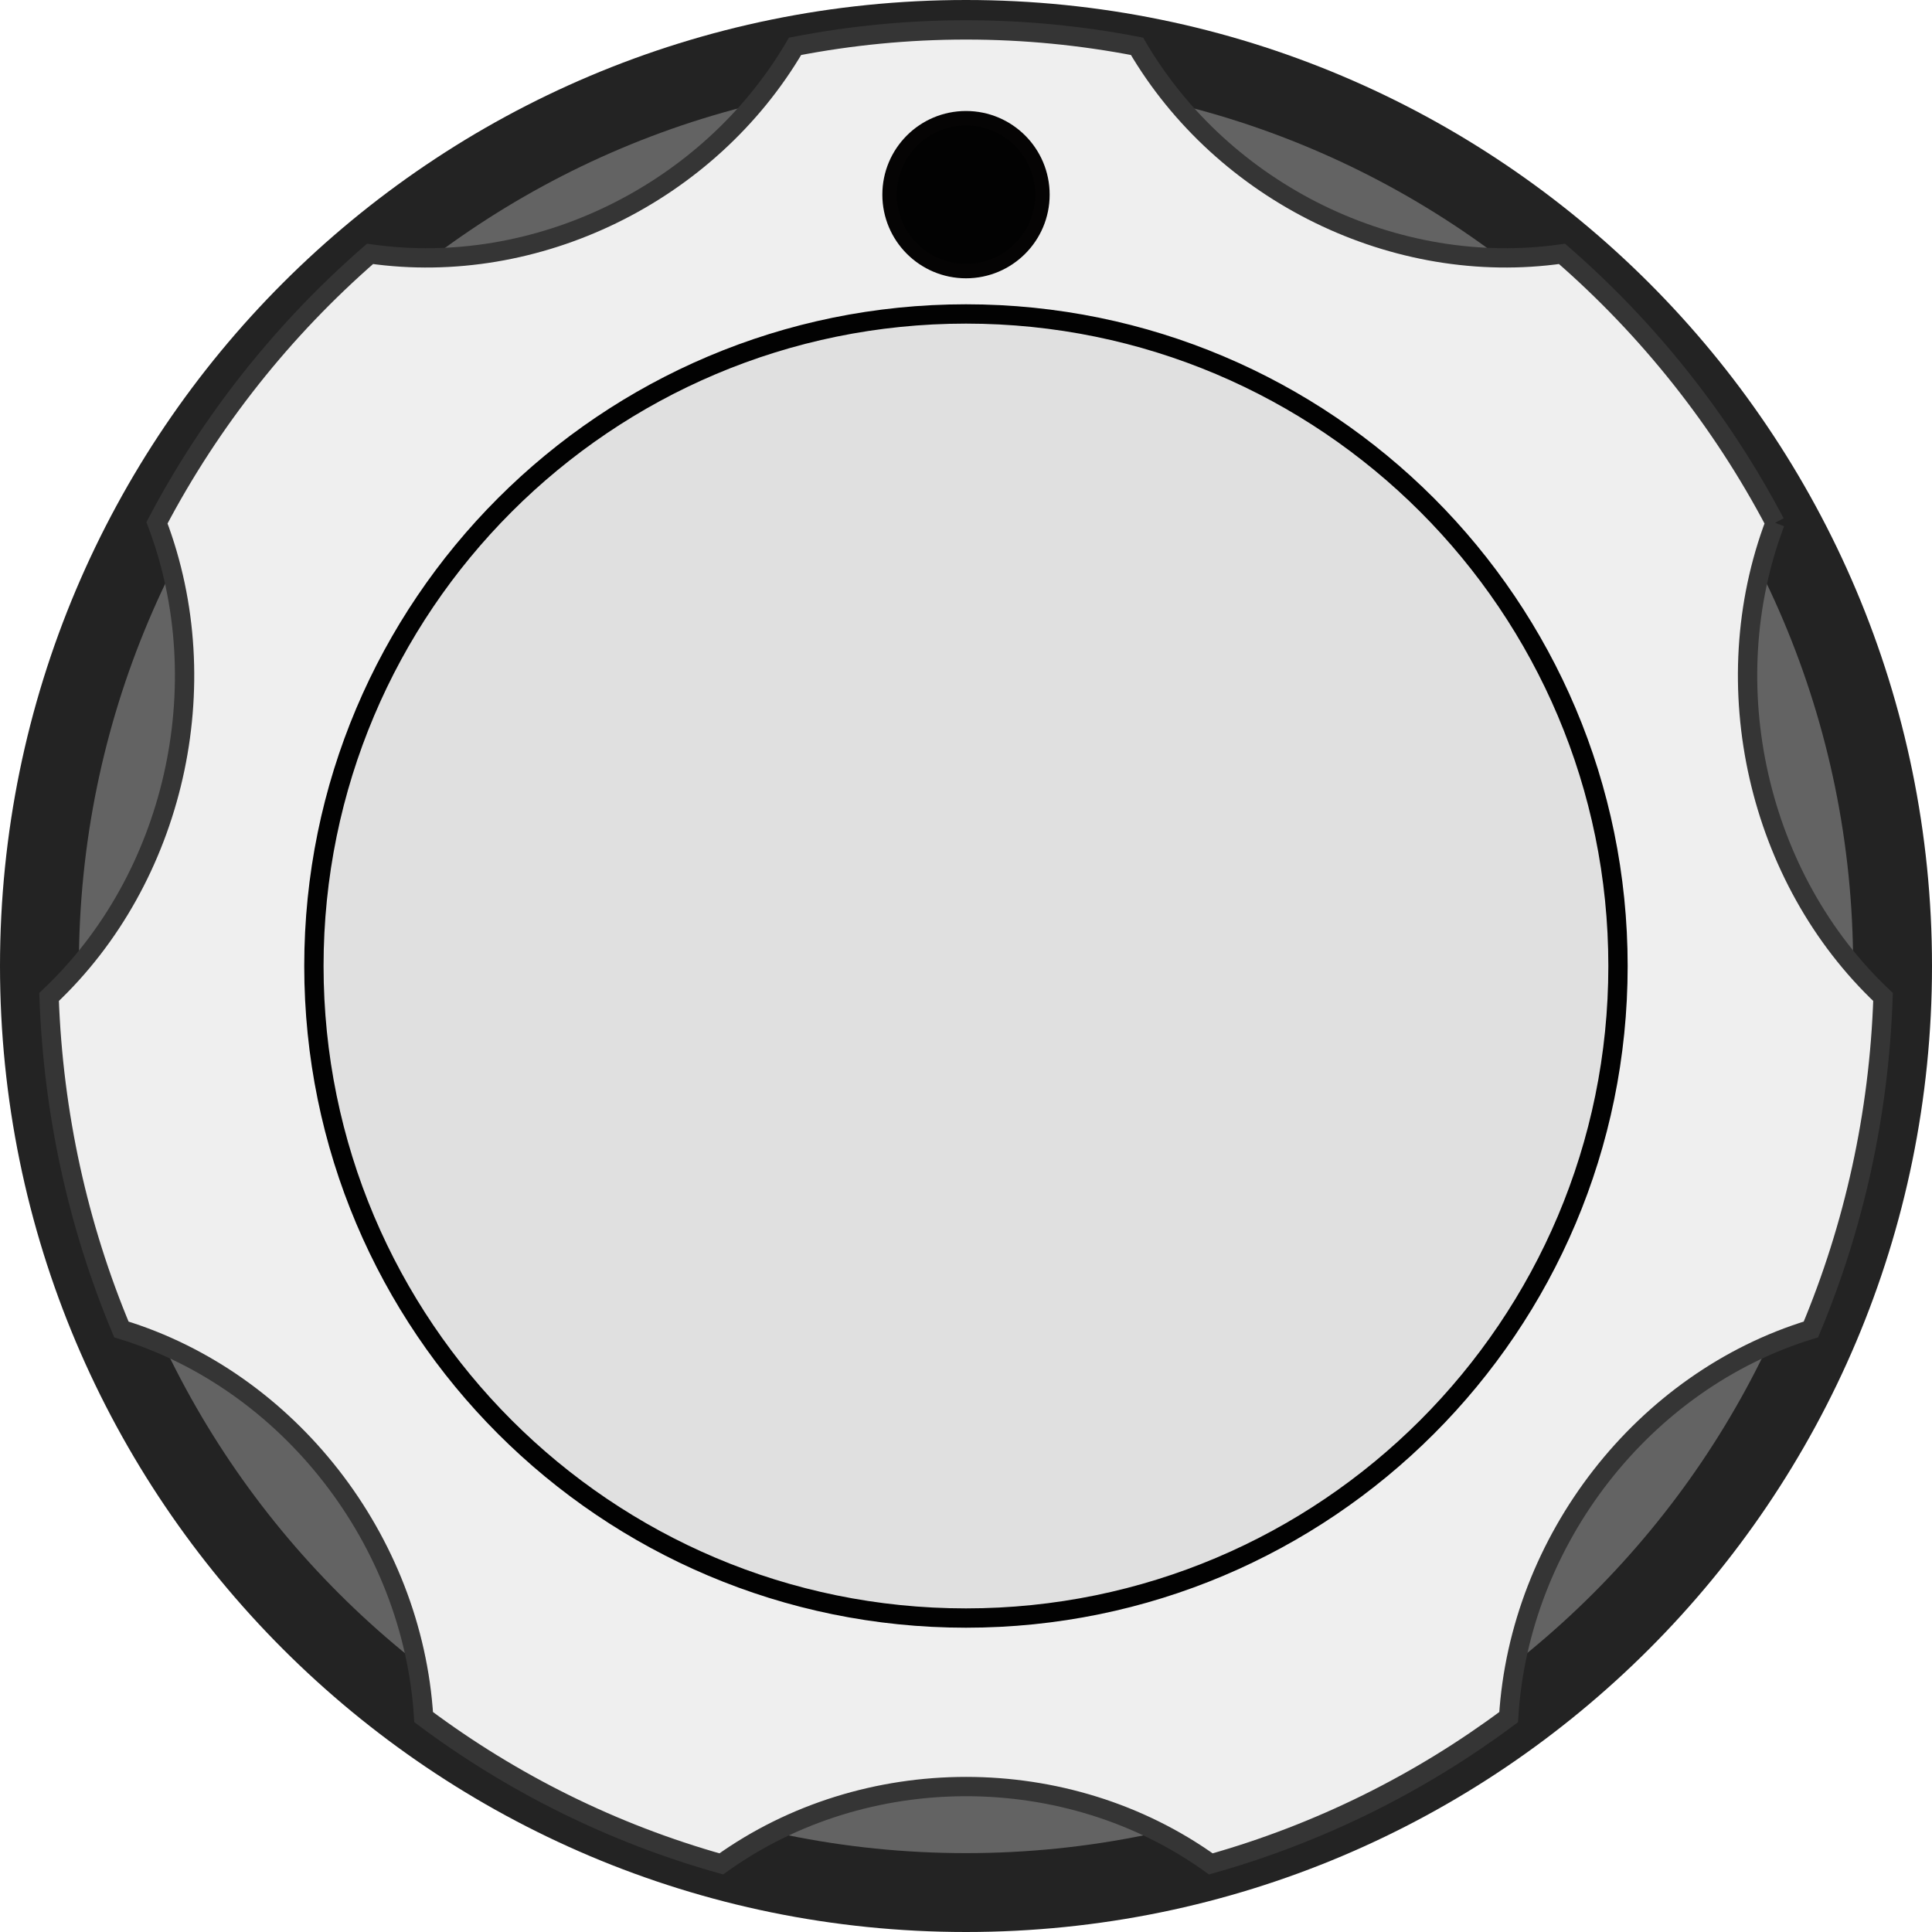
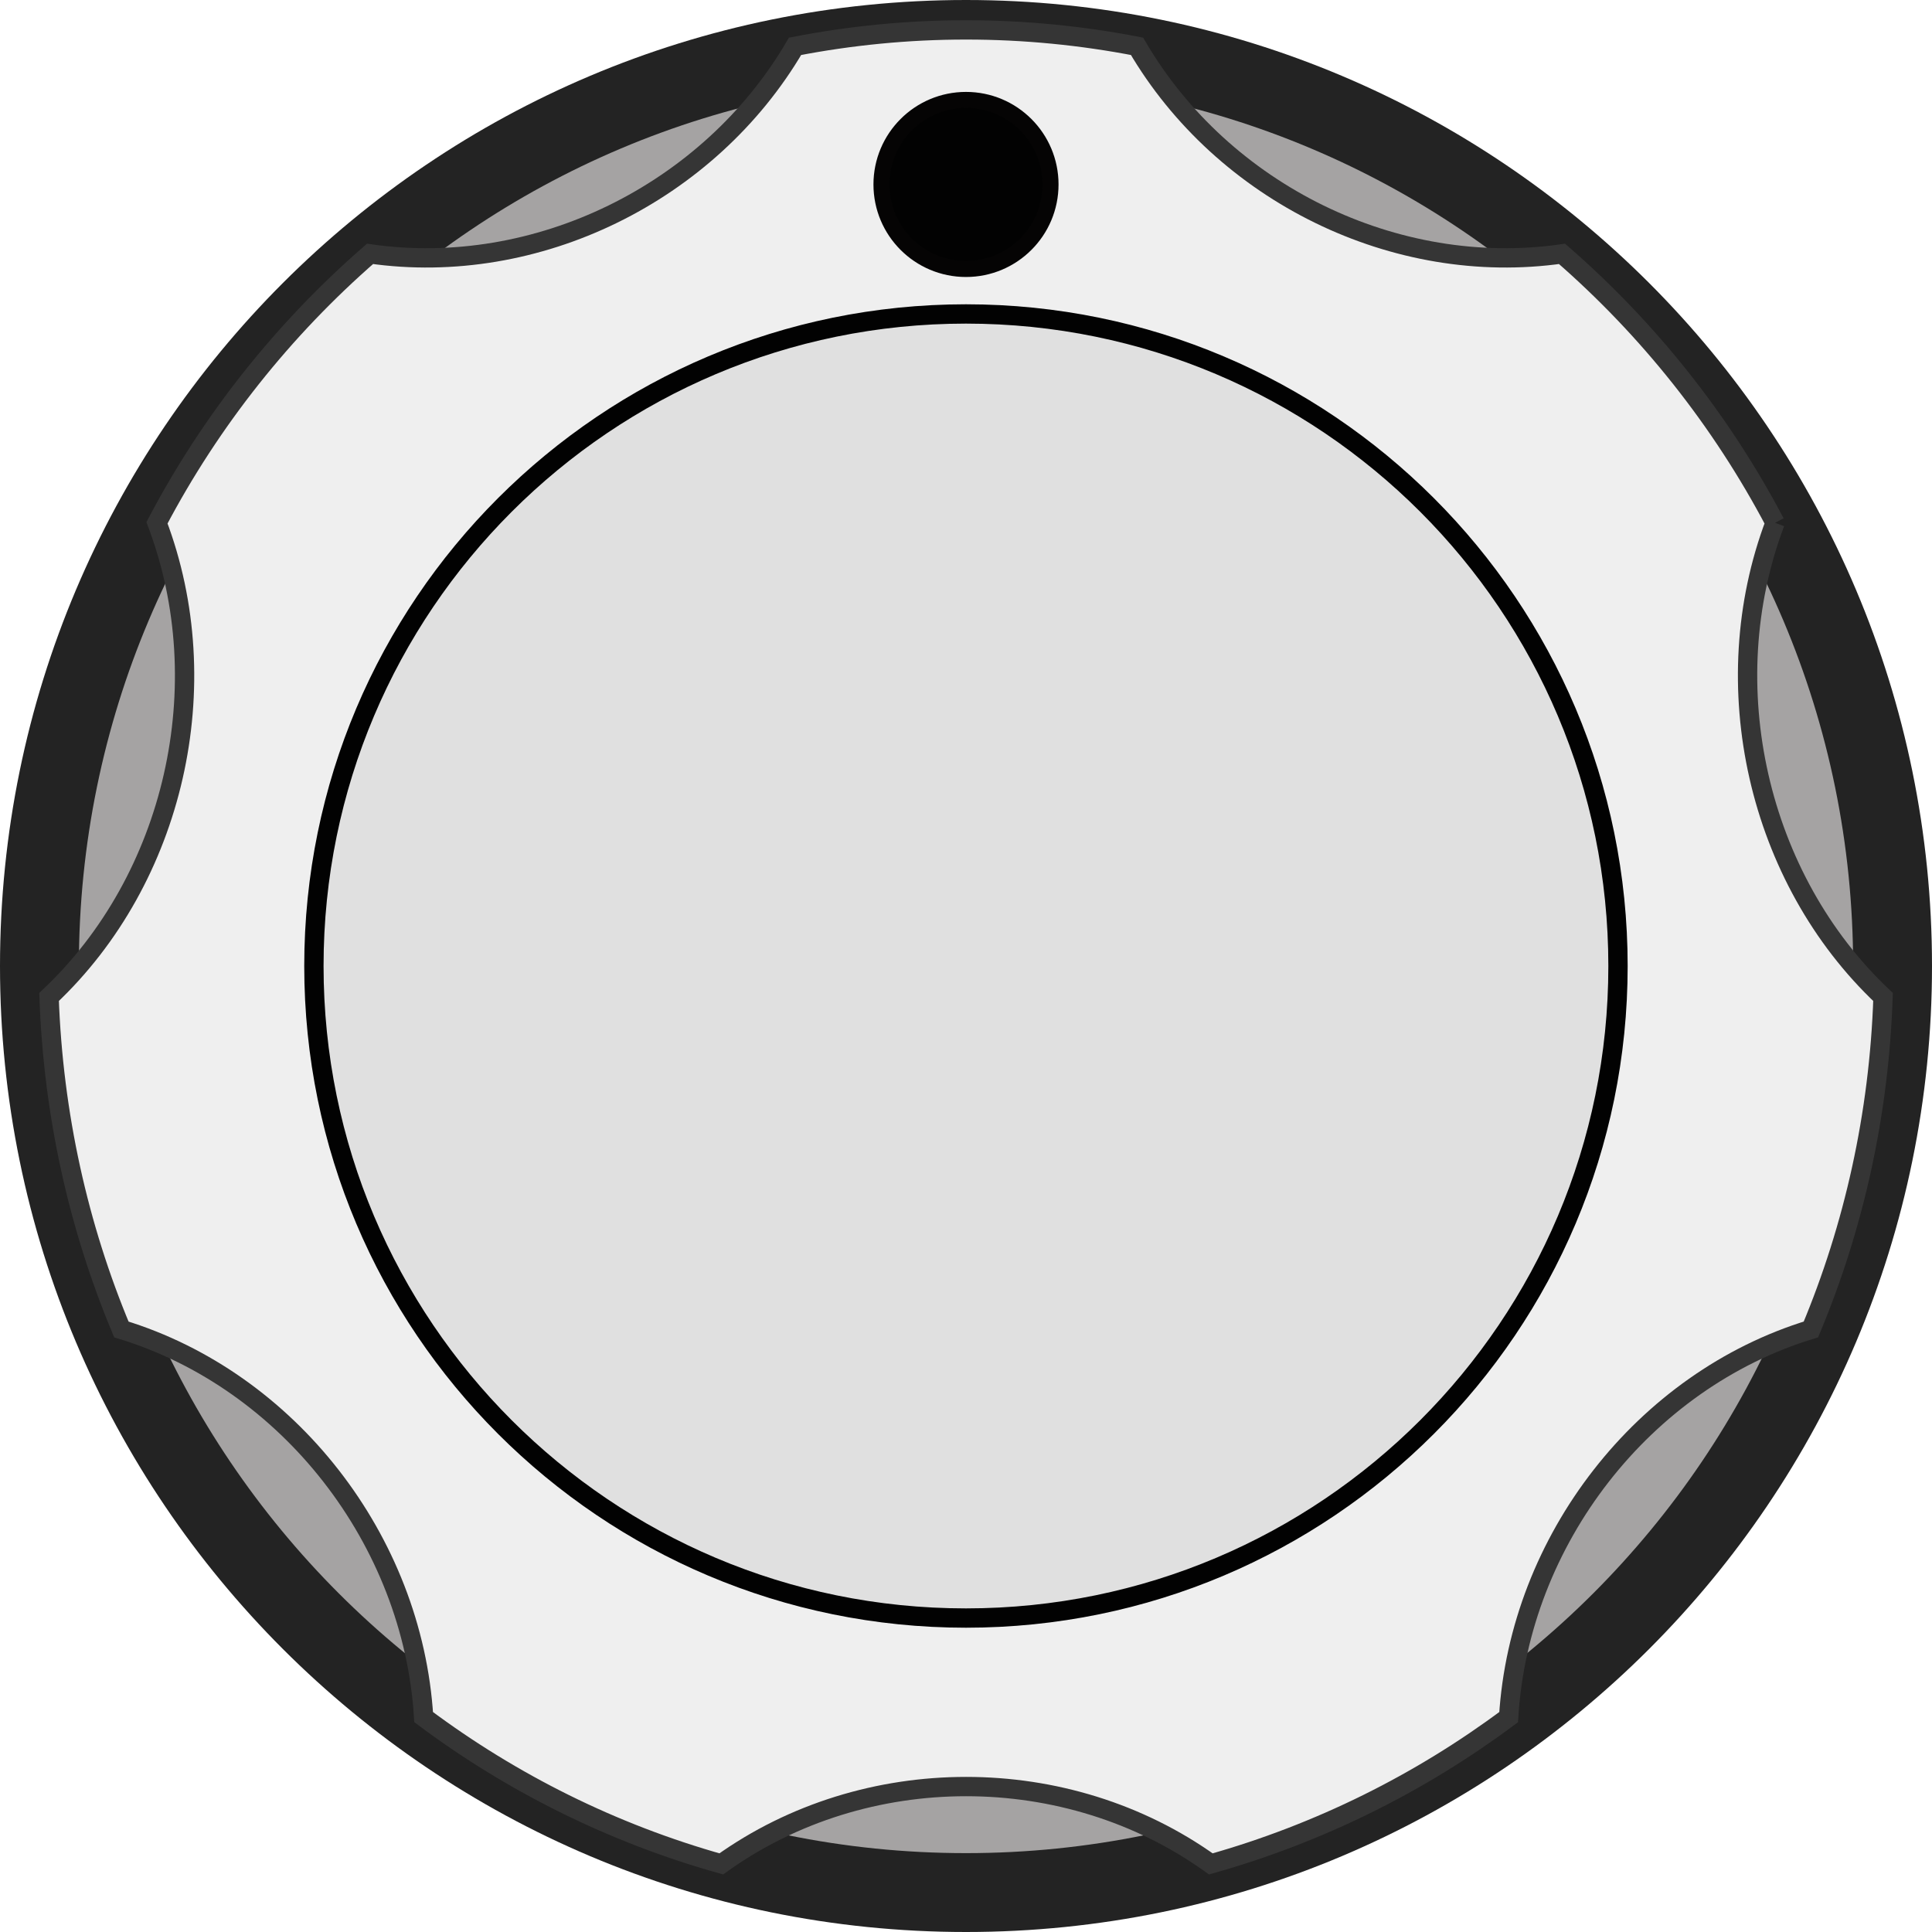
- <svg xmlns="http://www.w3.org/2000/svg" version="1.1" id="MiddleKnob_1_" x="0px" y="0px" width="40px" height="40px" viewBox="-24.5 65.5 40 40" enable-background="new -24.5 65.5 40 40" xml:space="preserve">
+ <svg xmlns="http://www.w3.org/2000/svg" width="40px" height="40px" version="1.1" xml:space="preserve" style="fill-rule:evenodd;clip-rule:evenodd;stroke-miterlimit:10;">
  <g id="MiddleKnob">
-     <circle fill="#232323" cx="-4.5" cy="85.5" r="20" />
-     <circle fill="#636363" cx="-4.5" cy="85.5" r="18.367" />
-     <path id="path8603" fill="#EFEFEF" stroke="#353535" stroke-width="0.4" stroke-miterlimit="10" d="   M12.251,76.324c-1.12-2.127-2.623-4.012-4.411-5.568c-3.449,0.494-7.02-1.254-8.799-4.297c-1.146-0.222-2.331-0.34-3.54-0.34   c-1.21,0-2.392,0.118-3.54,0.34c-1.782,3.043-5.351,4.791-8.8,4.297c-1.789,1.557-3.292,3.441-4.411,5.568   c1.276,3.36,0.366,7.368-2.234,9.817c0.086,2.436,0.608,4.758,1.497,6.884c3.458,1.055,6.032,4.356,6.258,8.026   c1.832,1.369,3.914,2.407,6.162,3.039c2.978-2.135,7.161-2.135,10.136,0c2.249-0.634,4.333-1.672,6.166-3.039   c0.223-3.668,2.796-6.972,6.258-8.026c0.889-2.126,1.411-4.448,1.493-6.884C11.889,83.692,10.978,79.685,12.251,76.324" />
-     <circle fill="#E0E0E0" stroke="#020202" stroke-width="0.4" stroke-miterlimit="10" cx="-4.501" cy="85.5" r="13.5" />
-     <circle fill="#020202" stroke="#050404" stroke-width="0.3" stroke-miterlimit="10" cx="-4.5" cy="69.53" r="1.582" />
+     <circle cx="20" cy="20" r="20" style="fill:#232323;" />
+     <circle cx="20" cy="20" r="18.367" style="fill:#a5a3a3;" />
+     <path id="path8603" d="M36.751,10.824c-1.12,-2.127 -2.623,-4.012 -4.411,-5.568c-3.449,0.494 -7.02,-1.254 -8.799,-4.297c-1.146,-0.222 -2.331,-0.34 -3.54,-0.34c-1.21,0 -2.392,0.118 -3.54,0.34c-1.782,3.043 -5.351,4.791 -8.8,4.297c-1.789,1.557 -3.292,3.441 -4.411,5.568c1.276,3.36 0.366,7.368 -2.234,9.817c0.086,2.436 0.608,4.758 1.497,6.884c3.458,1.055 6.032,4.356 6.258,8.026c1.832,1.369 3.914,2.407 6.162,3.039c2.978,-2.135 7.161,-2.135 10.136,0c2.249,-0.634 4.333,-1.672 6.166,-3.039c0.223,-3.668 2.796,-6.972 6.258,-8.026c0.889,-2.126 1.411,-4.448 1.493,-6.884c-2.597,-2.449 -3.508,-6.456 -2.235,-9.817" style="fill:#efefef;fill-rule:nonzero;stroke:#353535;stroke-width:0.4px;" />
+     <circle cx="19.999" cy="20" r="13.5" style="fill:#e0e0e0;stroke:#020202;stroke-width:0.4px;" />
+     <g transform="matrix(1.10619,0,0,1.10619,-2.12389,-0.639073)">
+       <circle cx="20" cy="4.03" r="1.582" style="fill:#020202;stroke:#050404;stroke-width:0.3px;" />
+     </g>
  </g>
</svg>
